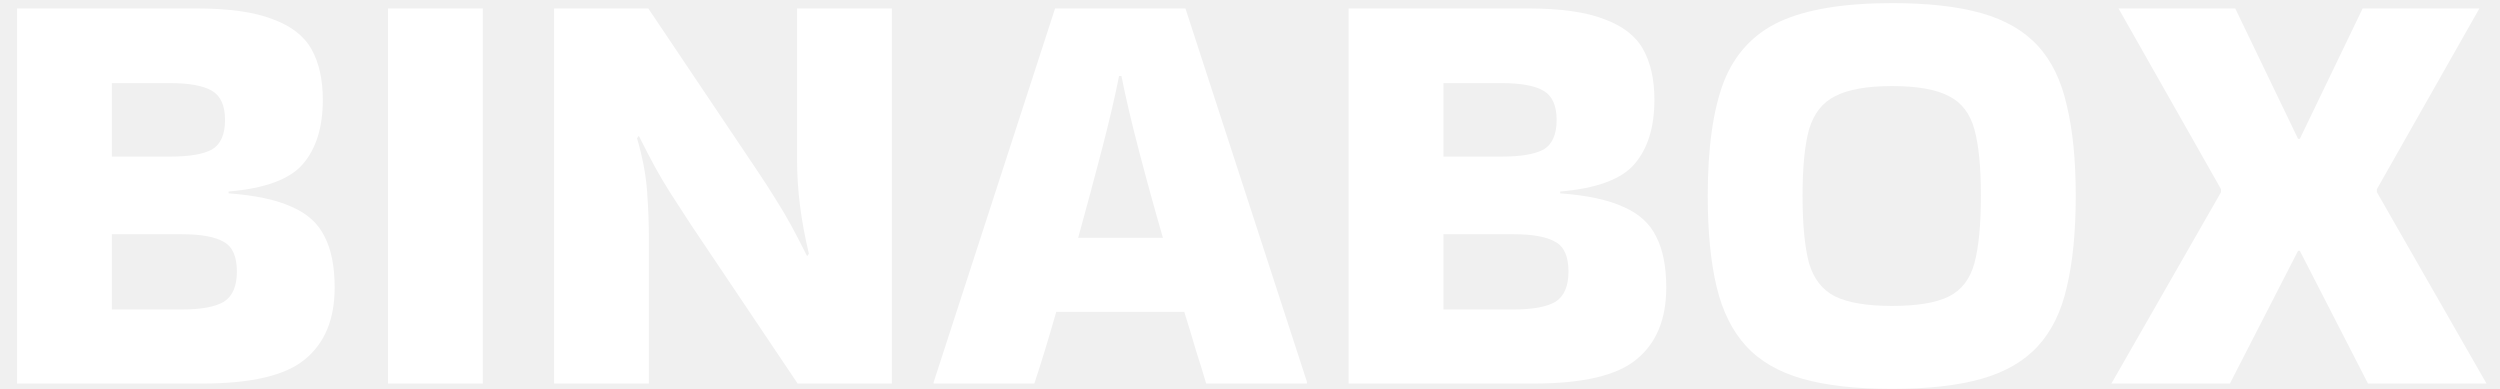
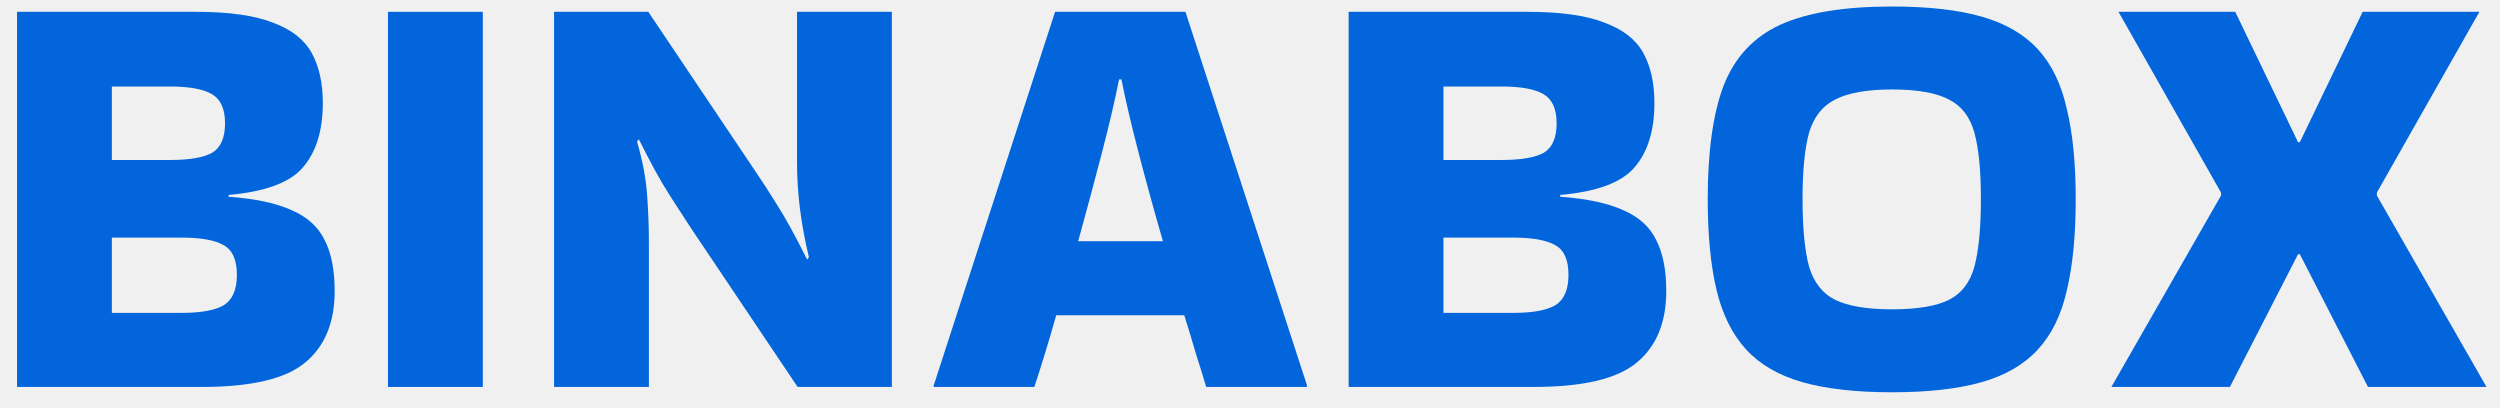
- <svg xmlns="http://www.w3.org/2000/svg" width="135" height="21" viewBox="0 0 135 21" fill="none">
-   <path d="M18.072 15.528C18.072 17.235 17.539 18.525 16.472 19.4C15.427 20.275 13.571 20.712 10.904 20.712H0.92V0.456H10.584C12.355 0.456 13.731 0.648 14.712 1.032C15.715 1.395 16.419 1.939 16.824 2.664C17.229 3.389 17.432 4.296 17.432 5.384C17.432 6.877 17.069 8.04 16.344 8.872C15.64 9.683 14.307 10.173 12.344 10.344V10.44C13.795 10.547 14.936 10.792 15.768 11.176C16.6 11.539 17.187 12.072 17.528 12.776C17.891 13.48 18.072 14.397 18.072 15.528ZM9.176 4.488H6.04V8.456H9.176C10.221 8.456 10.979 8.328 11.448 8.072C11.917 7.795 12.152 7.261 12.152 6.472C12.152 5.704 11.917 5.181 11.448 4.904C10.979 4.627 10.221 4.488 9.176 4.488ZM9.816 12.648H6.04V16.712H9.816C10.861 16.712 11.619 16.573 12.088 16.296C12.557 15.997 12.792 15.453 12.792 14.664C12.792 13.853 12.557 13.32 12.088 13.064C11.619 12.787 10.861 12.648 9.816 12.648Z" fill="white" />
-   <path d="M26.071 20.712H20.951V0.456H26.071V20.712Z" fill="white" />
-   <path d="M43.04 0.456H48.16V20.712H43.072L37.312 12.136C36.864 11.453 36.491 10.877 36.192 10.408C35.893 9.939 35.616 9.469 35.36 9C35.104 8.531 34.816 7.976 34.496 7.336L34.4 7.464C34.699 8.488 34.88 9.448 34.944 10.344C35.008 11.219 35.04 12.072 35.04 12.904V20.712H29.92V0.456H35.008L40.768 9.032C41.216 9.693 41.589 10.269 41.888 10.76C42.187 11.229 42.464 11.699 42.72 12.168C42.976 12.637 43.264 13.192 43.584 13.832L43.68 13.704C43.467 12.808 43.307 11.944 43.2 11.112C43.093 10.259 43.04 9.416 43.04 8.584V0.456Z" fill="white" />
-   <path d="M70.574 20.616V20.712H65.134C64.984 20.2 64.803 19.613 64.59 18.952C64.398 18.291 64.184 17.587 63.95 16.84H57.038C56.611 18.333 56.216 19.624 55.854 20.712H50.414V20.648L56.974 0.456H64.014L70.574 20.616ZM60.43 4.104C60.216 5.192 59.907 6.515 59.502 8.072C59.096 9.629 58.67 11.219 58.222 12.84H62.798C62.328 11.219 61.891 9.629 61.486 8.072C61.08 6.515 60.771 5.192 60.558 4.104H60.43Z" fill="white" />
-   <path d="M89.978 15.528C89.978 17.235 89.445 18.525 88.378 19.4C87.333 20.275 85.477 20.712 82.81 20.712H72.826V0.456H82.49C84.261 0.456 85.637 0.648 86.618 1.032C87.621 1.395 88.325 1.939 88.73 2.664C89.136 3.389 89.338 4.296 89.338 5.384C89.338 6.877 88.976 8.04 88.25 8.872C87.546 9.683 86.213 10.173 84.25 10.344V10.44C85.701 10.547 86.842 10.792 87.674 11.176C88.506 11.539 89.093 12.072 89.434 12.776C89.797 13.48 89.978 14.397 89.978 15.528ZM81.082 4.488H77.946V8.456H81.082C82.128 8.456 82.885 8.328 83.354 8.072C83.824 7.795 84.058 7.261 84.058 6.472C84.058 5.704 83.824 5.181 83.354 4.904C82.885 4.627 82.128 4.488 81.082 4.488ZM81.722 12.648H77.946V16.712H81.722C82.768 16.712 83.525 16.573 83.994 16.296C84.464 15.997 84.698 15.453 84.698 14.664C84.698 13.853 84.464 13.32 83.994 13.064C83.525 12.787 82.768 12.648 81.722 12.648Z" fill="white" />
-   <path d="M92.218 10.568C92.218 7.987 92.505 5.939 93.082 4.424C93.679 2.909 94.692 1.821 96.121 1.16C97.572 0.499 99.588 0.168 102.169 0.168C104.111 0.168 105.721 0.349 107.001 0.712C108.281 1.075 109.295 1.661 110.041 2.472C110.788 3.283 111.311 4.36 111.609 5.704C111.929 7.027 112.09 8.648 112.09 10.568C112.09 12.509 111.929 14.152 111.609 15.496C111.311 16.819 110.788 17.885 110.041 18.696C109.295 19.507 108.281 20.093 107.001 20.456C105.721 20.819 104.111 21 102.169 21C100.228 21 98.618 20.819 97.338 20.456C96.058 20.093 95.044 19.507 94.297 18.696C93.551 17.885 93.017 16.819 92.698 15.496C92.377 14.152 92.218 12.509 92.218 10.568ZM102.169 16.52C103.535 16.52 104.559 16.349 105.242 16.008C105.924 15.667 106.383 15.069 106.618 14.216C106.852 13.341 106.969 12.125 106.969 10.568C106.969 9.032 106.852 7.837 106.618 6.984C106.383 6.131 105.924 5.533 105.242 5.192C104.559 4.829 103.535 4.648 102.169 4.648C100.825 4.648 99.802 4.829 99.097 5.192C98.415 5.533 97.945 6.131 97.689 6.984C97.455 7.837 97.338 9.032 97.338 10.568C97.338 12.125 97.455 13.341 97.689 14.216C97.945 15.069 98.415 15.667 99.097 16.008C99.802 16.349 100.825 16.52 102.169 16.52Z" fill="white" />
-   <path d="M128.351 10.376L134.271 20.712H127.871L124.191 13.544H124.095L120.415 20.712H114.015L119.935 10.376V10.216L114.399 0.456H120.703L124.095 7.496H124.191L127.583 0.456H133.887L128.351 10.216V10.376Z" fill="white" />
+ <svg xmlns="http://www.w3.org/2000/svg" width="135" height="22" viewBox="0 0 135 22" fill="none">
+   <path d="M18.072 15.711C18.072 17.417 17.539 18.708 16.472 19.583C15.427 20.457 13.571 20.895 10.904 20.895H0.92V0.639H10.584C12.355 0.639 13.731 0.831 14.712 1.215C15.715 1.577 16.419 2.121 16.824 2.847C17.229 3.572 17.432 4.479 17.432 5.567C17.432 7.06 17.069 8.223 16.344 9.055C15.64 9.865 14.307 10.356 12.344 10.527V10.623C13.795 10.729 14.936 10.975 15.768 11.359C16.6 11.721 17.187 12.255 17.528 12.959C17.891 13.663 18.072 14.58 18.072 15.711ZM9.176 4.671H6.04V8.639H9.176C10.221 8.639 10.979 8.511 11.448 8.255C11.917 7.977 12.152 7.444 12.152 6.655C12.152 5.887 11.917 5.364 11.448 5.087C10.979 4.809 10.221 4.671 9.176 4.671ZM9.816 12.831H6.04V16.895H9.816C10.861 16.895 11.619 16.756 12.088 16.479C12.557 16.18 12.792 15.636 12.792 14.847C12.792 14.036 12.557 13.503 12.088 13.247C11.619 12.969 10.861 12.831 9.816 12.831Z" fill="#0265DC" />
+   <path d="M26.071 20.895H20.951V0.639H26.071V20.895Z" fill="#0265DC" />
+   <path d="M43.04 0.639H48.16V20.895H43.072L37.312 12.319C36.864 11.636 36.491 11.06 36.192 10.591C35.893 10.121 35.616 9.652 35.36 9.183C35.104 8.713 34.816 8.159 34.496 7.519L34.4 7.647C34.699 8.671 34.88 9.631 34.944 10.527C35.008 11.401 35.04 12.255 35.04 13.087V20.895H29.92V0.639H35.008L40.768 9.215C41.216 9.876 41.589 10.452 41.888 10.943C42.187 11.412 42.464 11.881 42.72 12.351C42.976 12.82 43.264 13.375 43.584 14.015L43.68 13.887C43.467 12.991 43.307 12.127 43.2 11.295C43.093 10.441 43.04 9.599 43.04 8.767V0.639Z" fill="#0265DC" />
+   <path d="M70.574 20.799V20.895H65.134C64.984 20.383 64.803 19.796 64.59 19.135C64.398 18.473 64.184 17.769 63.95 17.023H57.038C56.611 18.516 56.216 19.807 55.854 20.895H50.414V20.831L56.974 0.639H64.014L70.574 20.799ZM60.43 4.287C60.216 5.375 59.907 6.697 59.502 8.255C59.096 9.812 58.67 11.401 58.222 13.023H62.798C62.328 11.401 61.891 9.812 61.486 8.255C61.08 6.697 60.771 5.375 60.558 4.287H60.43Z" fill="#0265DC" />
+   <path d="M89.978 15.711C89.978 17.417 89.445 18.708 88.378 19.583C87.333 20.457 85.477 20.895 82.81 20.895H72.826V0.639H82.49C84.261 0.639 85.637 0.831 86.618 1.215C87.621 1.577 88.325 2.121 88.73 2.847C89.135 3.572 89.338 4.479 89.338 5.567C89.338 7.06 88.975 8.223 88.25 9.055C87.546 9.865 86.213 10.356 84.25 10.527V10.623C85.701 10.729 86.842 10.975 87.674 11.359C88.506 11.721 89.093 12.255 89.434 12.959C89.797 13.663 89.978 14.58 89.978 15.711ZM81.082 4.671H77.946V8.639H81.082C82.127 8.639 82.885 8.511 83.354 8.255C83.823 7.977 84.058 7.444 84.058 6.655C84.058 5.887 83.823 5.364 83.354 5.087C82.885 4.809 82.127 4.671 81.082 4.671ZM81.722 12.831H77.946V16.895H81.722C82.767 16.895 83.525 16.756 83.994 16.479C84.463 16.18 84.698 15.636 84.698 14.847C84.698 14.036 84.463 13.503 83.994 13.247C83.525 12.969 82.767 12.831 81.722 12.831Z" fill="#0265DC" />
+   <path d="M92.217 10.751C92.217 8.169 92.505 6.121 93.081 4.607C93.679 3.092 94.692 2.004 96.121 1.343C97.572 0.681 99.588 0.351 102.169 0.351C104.111 0.351 105.721 0.532 107.001 0.895C108.281 1.257 109.295 1.844 110.041 2.655C110.788 3.465 111.311 4.543 111.609 5.887C111.929 7.209 112.089 8.831 112.089 10.751C112.089 12.692 111.929 14.335 111.609 15.679C111.311 17.001 110.788 18.068 110.041 18.879C109.295 19.689 108.281 20.276 107.001 20.639C105.721 21.001 104.111 21.183 102.169 21.183C100.228 21.183 98.617 21.001 97.337 20.639C96.057 20.276 95.044 19.689 94.297 18.879C93.551 18.068 93.017 17.001 92.697 15.679C92.377 14.335 92.217 12.692 92.217 10.751ZM102.169 16.703C103.535 16.703 104.559 16.532 105.241 16.191C105.924 15.849 106.383 15.252 106.617 14.399C106.852 13.524 106.969 12.308 106.969 10.751C106.969 9.215 106.852 8.02 106.617 7.167C106.383 6.313 105.924 5.716 105.241 5.375C104.559 5.012 103.535 4.831 102.169 4.831C100.825 4.831 99.801 5.012 99.097 5.375C98.415 5.716 97.945 6.313 97.689 7.167C97.455 8.02 97.337 9.215 97.337 10.751C97.337 12.308 97.455 13.524 97.689 14.399C97.945 15.252 98.415 15.849 99.097 16.191C99.801 16.532 100.825 16.703 102.169 16.703Z" fill="#0265DC" />
+   <path d="M128.351 10.559L134.271 20.895H127.871L124.191 13.727H124.095L120.415 20.895H114.015L119.935 10.559V10.399L114.399 0.639H120.703L124.095 7.679H124.191L127.583 0.639H133.887L128.351 10.399V10.559Z" fill="#0265DC" />
</svg>
